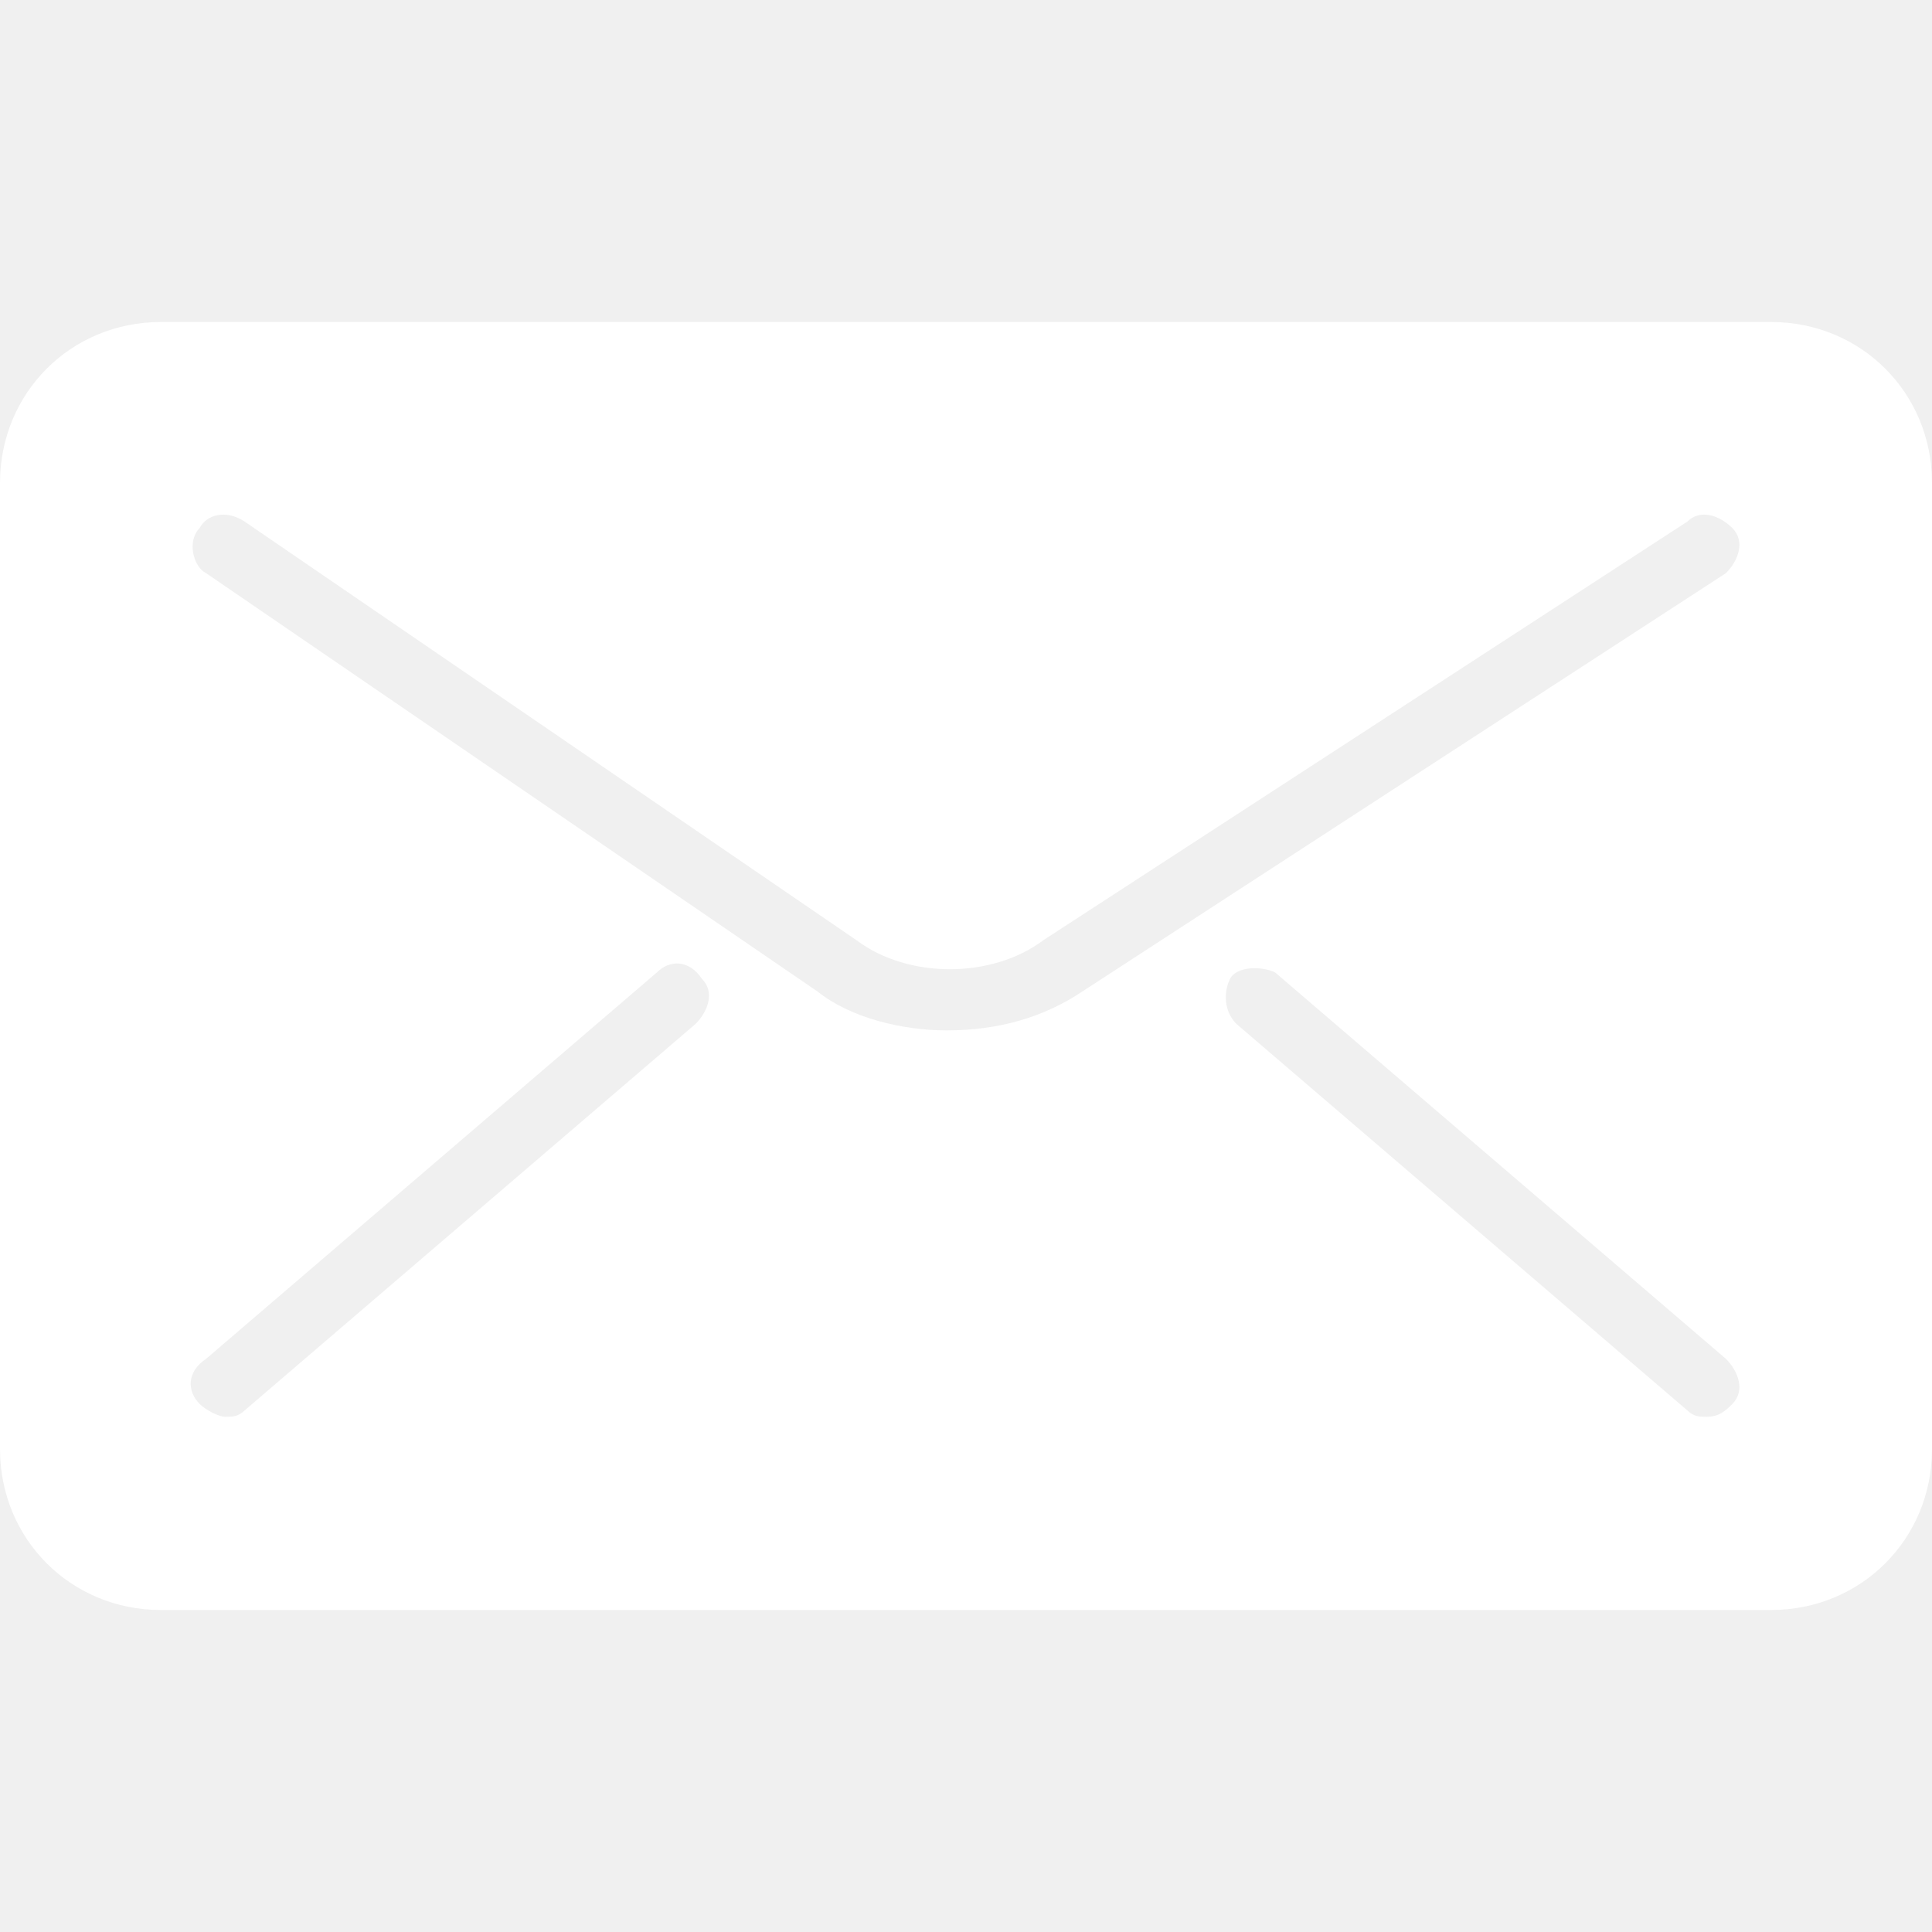
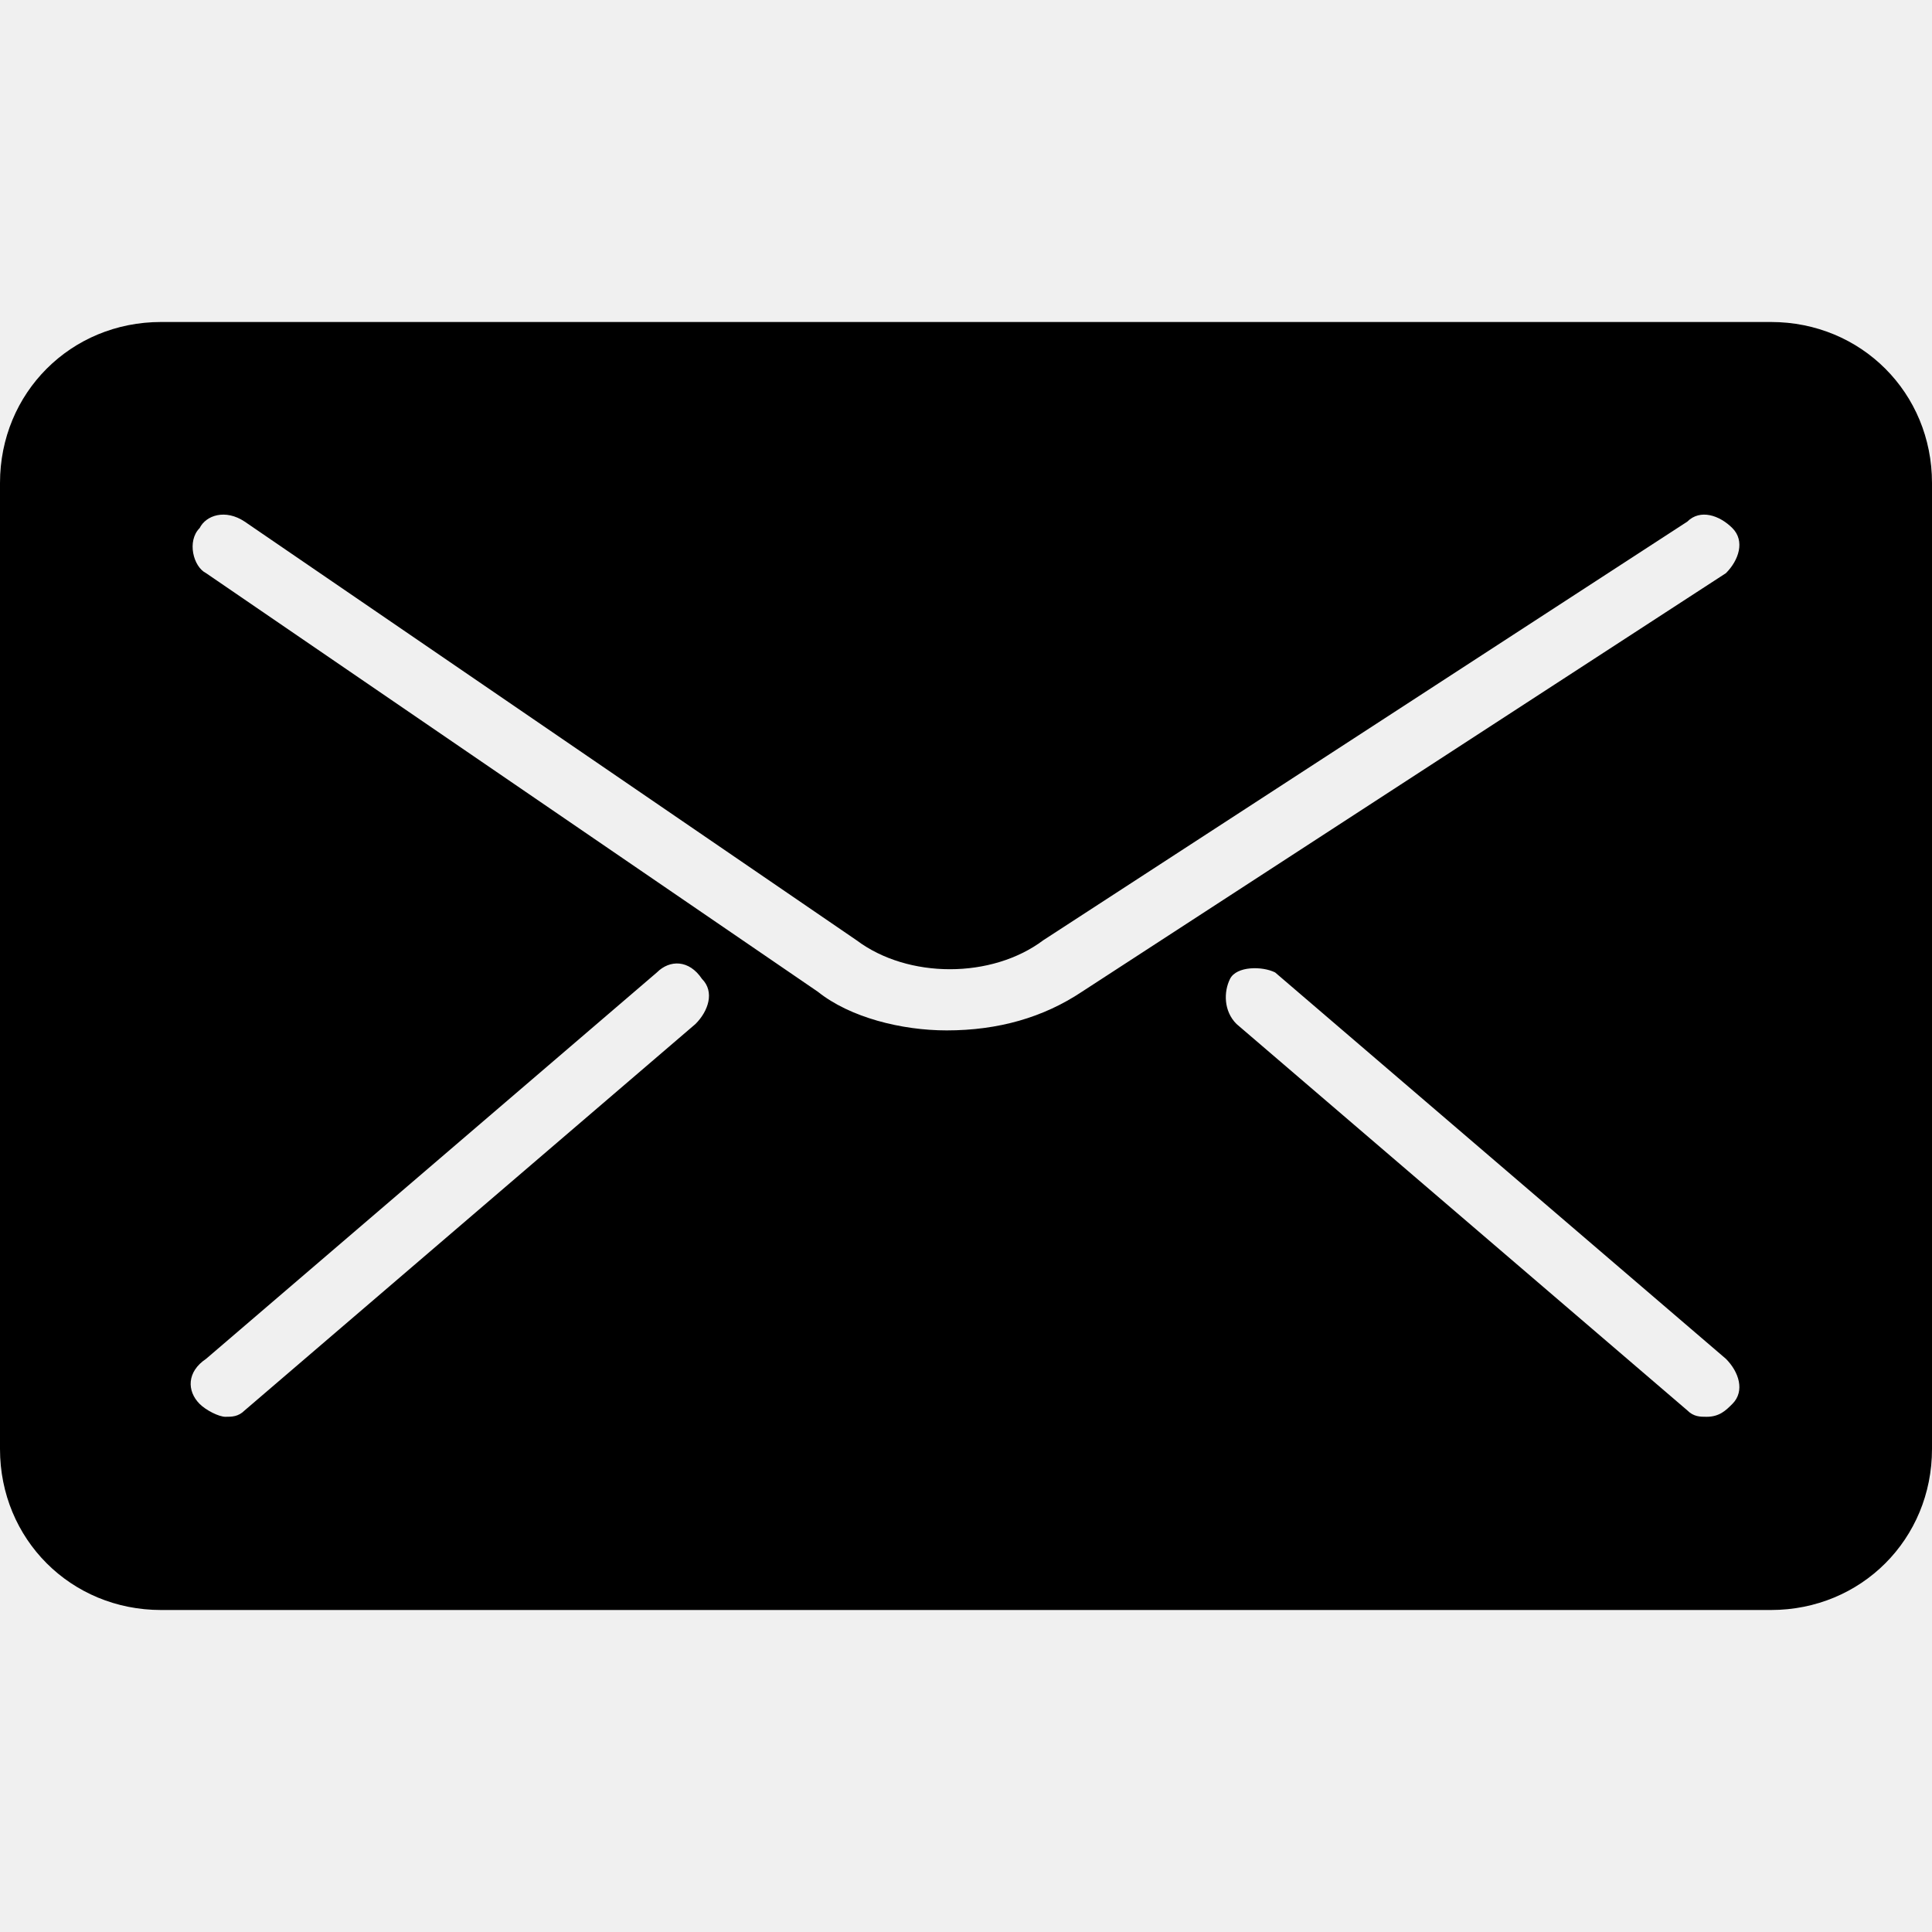
- <svg xmlns="http://www.w3.org/2000/svg" version="1.1" viewBox="0 0 30 30">
-   <path d="M27.5,5h-25c-1.4,0 -2.5,1.1 -2.5,2.5v15c0,1.4 1.1,2.5 2.5,2.5h25c1.4,0 2.5,-1.1 2.5,-2.5v-15c0,-1.4 -1.1,-2.5 -2.5,-2.5Zm-16.7,10.9l-7,6c-0.1,0.1 -0.2,0.1 -0.3,0.1c-0.1,0 -0.3,-0.1 -0.4,-0.2c-0.2,-0.2 -0.2,-0.5 0.1,-0.7l7,-6c0.2,-0.2 0.5,-0.2 0.7,0.1c0.2,0.2 0.1,0.5 -0.1,0.7Zm3.9,0.1c-0.7,0 -1.5,-0.2 -2,-0.6l-9.5,-6.5c-0.2,-0.1 -0.3,-0.5 -0.1,-0.7c0.1,-0.2 0.4,-0.3 0.7,-0.1l9.5,6.5c0.8,0.6 2.1,0.6 2.9,0l10,-6.5c0.2,-0.2 0.5,-0.1 0.7,0.1c0.2,0.2 0.1,0.5 -0.1,0.7l-10,6.5c-0.6,0.4 -1.3,0.6 -2.1,0.6Zm12.2,5.8c-0.1,0.1 -0.2,0.2 -0.4,0.2c-0.1,0 -0.2,0 -0.3,-0.1l-7,-6c-0.2,-0.2 -0.2,-0.5 -0.1,-0.7c0.1,-0.2 0.5,-0.2 0.7,-0.1l7,6c0.2,0.2 0.3,0.5 0.1,0.7Z" fill="#fff" />
+ <svg xmlns="http://www.w3.org/2000/svg" version="1.1" viewBox="0 0 30 30" fill="#000">
+   <path d="M27.5,5h-25c-1.4,0 -2.5,1.1 -2.5,2.5v15c0,1.4 1.1,2.5 2.5,2.5h25c1.4,0 2.5,-1.1 2.5,-2.5v-15c0,-1.4 -1.1,-2.5 -2.5,-2.5Zm-16.7,10.9l-7,6c-0.1,0.1 -0.2,0.1 -0.3,0.1c-0.1,0 -0.3,-0.1 -0.4,-0.2c-0.2,-0.2 -0.2,-0.5 0.1,-0.7l7,-6c0.2,-0.2 0.5,-0.2 0.7,0.1c0.2,0.2 0.1,0.5 -0.1,0.7Zm3.9,0.1c-0.7,0 -1.5,-0.2 -2,-0.6l-9.5,-6.5c-0.2,-0.1 -0.3,-0.5 -0.1,-0.7c0.1,-0.2 0.4,-0.3 0.7,-0.1l9.5,6.5c0.8,0.6 2.1,0.6 2.9,0l10,-6.5c0.2,-0.2 0.5,-0.1 0.7,0.1c0.2,0.2 0.1,0.5 -0.1,0.7l-10,6.5c-0.6,0.4 -1.3,0.6 -2.1,0.6Zm12.2,5.8c-0.1,0.1 -0.2,0.2 -0.4,0.2c-0.1,0 -0.2,0 -0.3,-0.1l-7,-6c-0.2,-0.2 -0.2,-0.5 -0.1,-0.7c0.1,-0.2 0.5,-0.2 0.7,-0.1l7,6c0.2,0.2 0.3,0.5 0.1,0.7Z" />
</svg>
